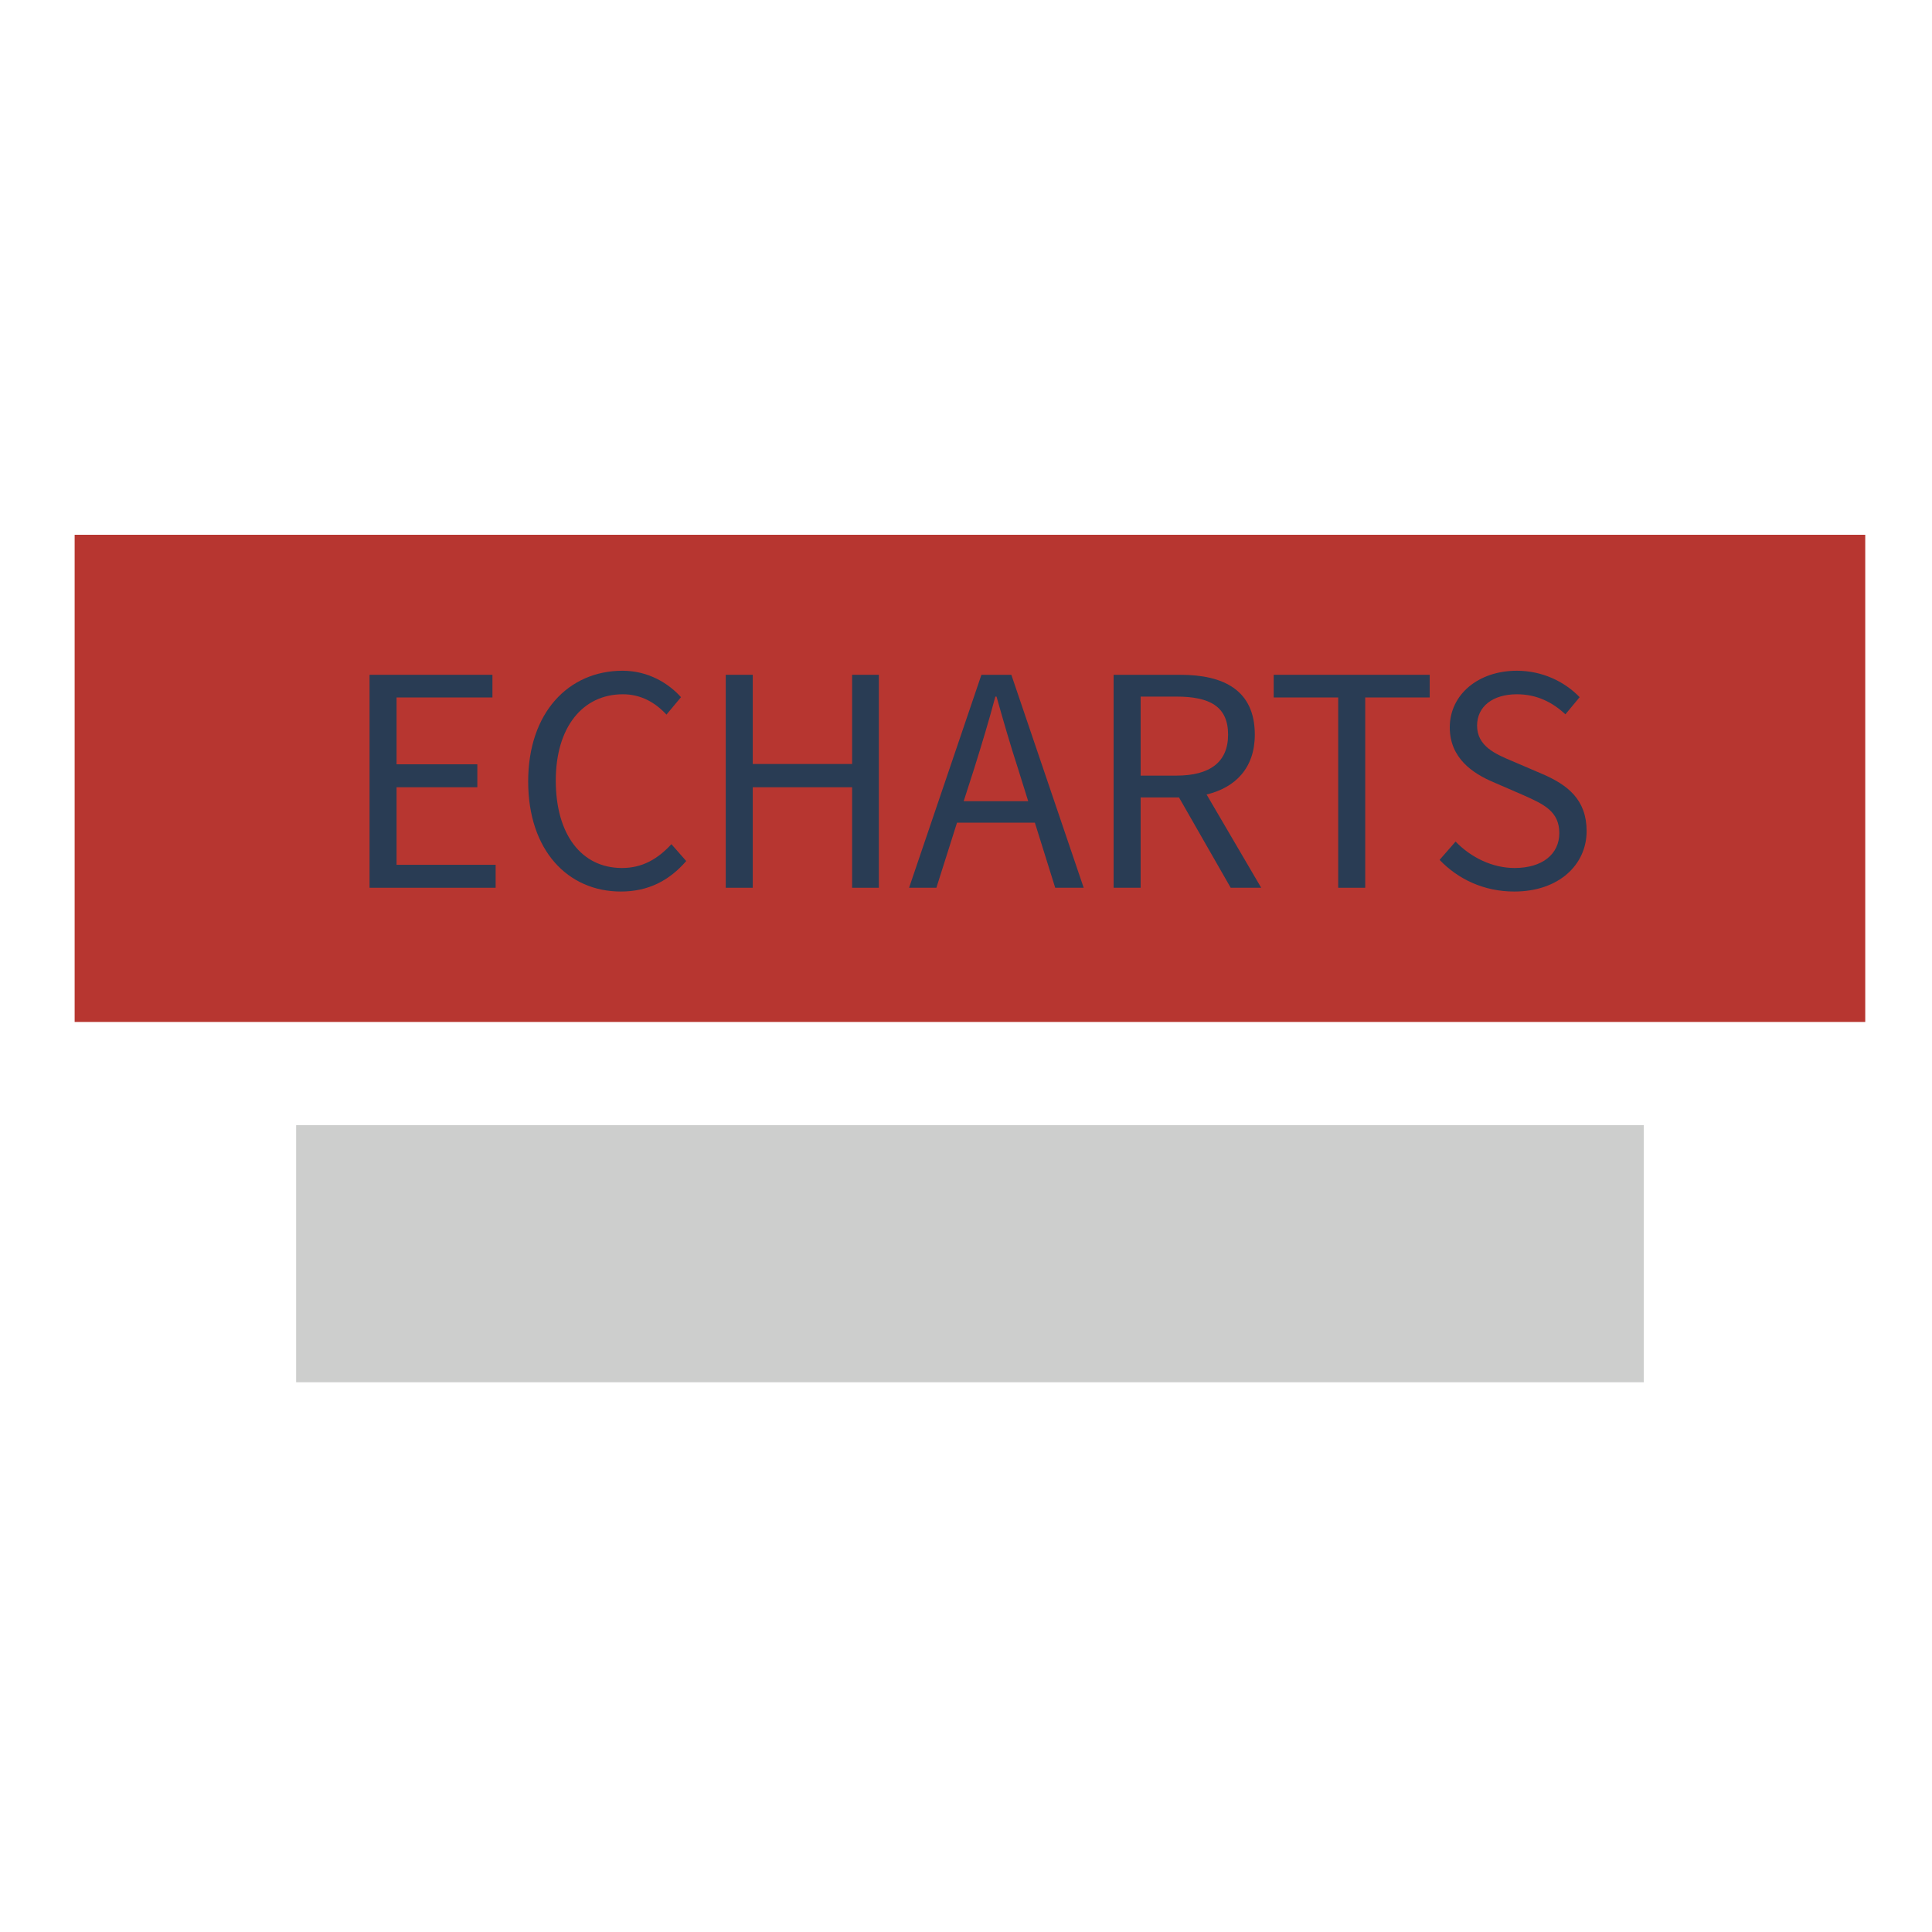
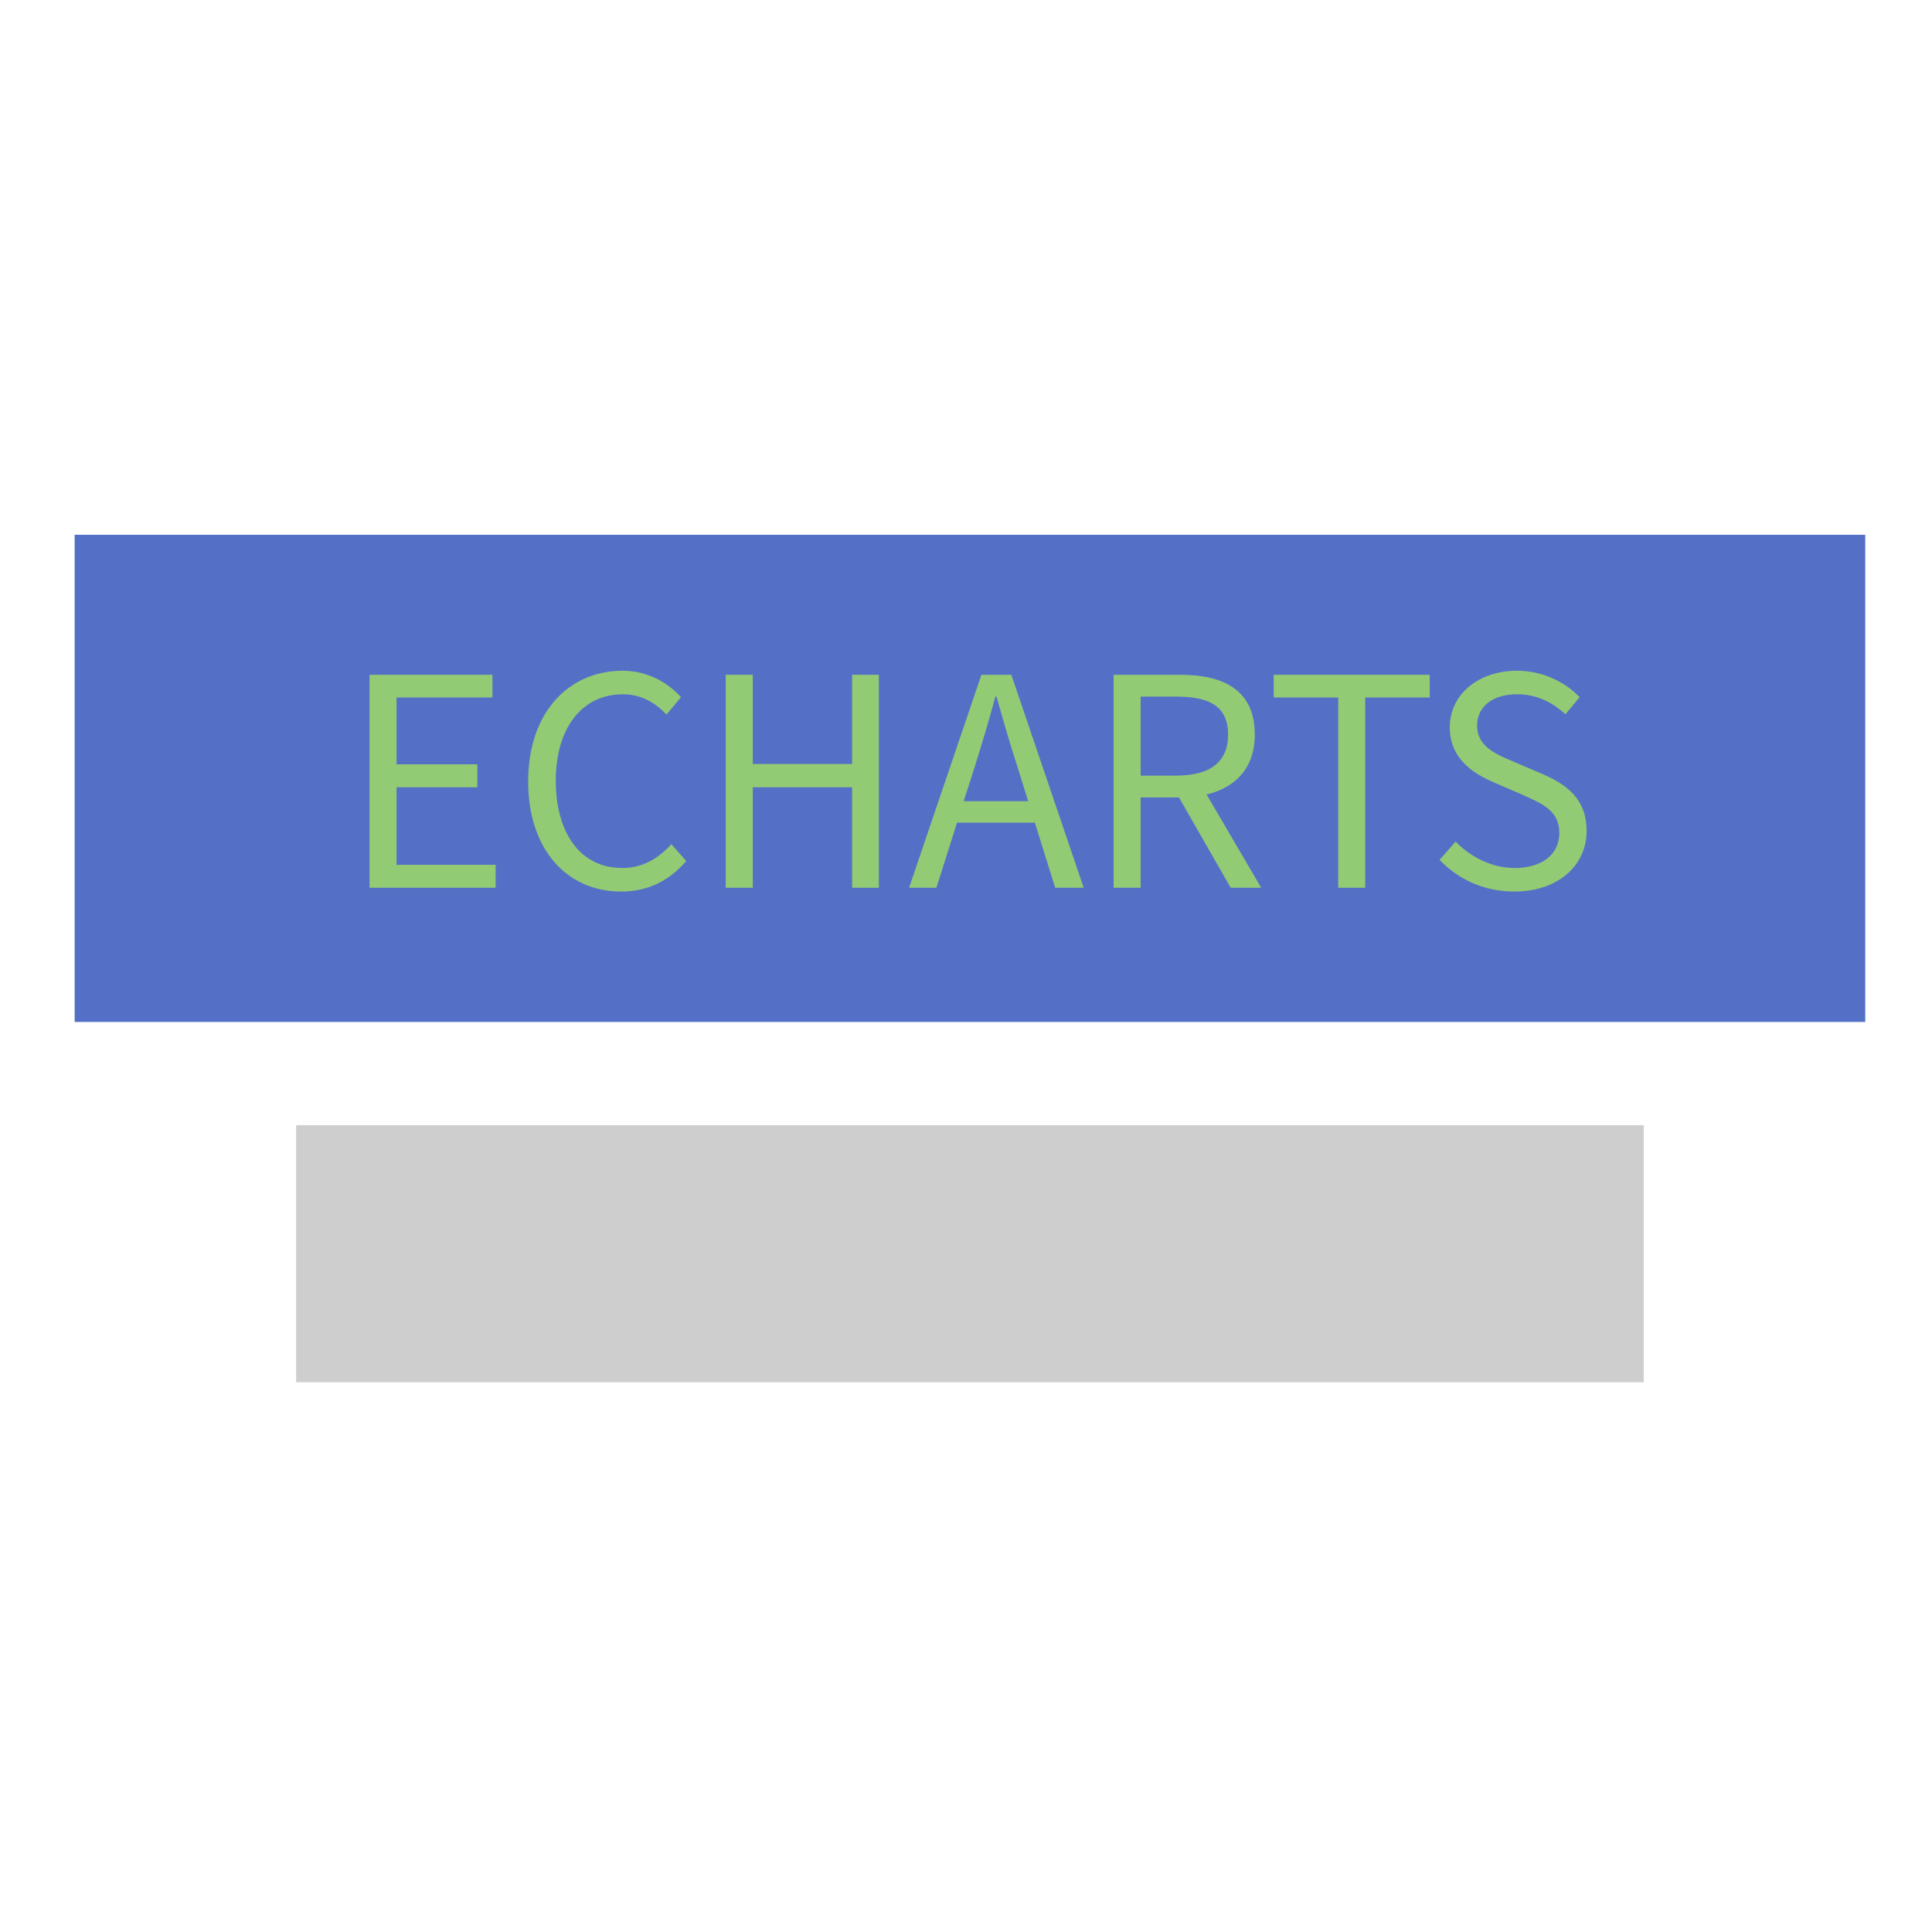
<svg xmlns="http://www.w3.org/2000/svg" version="1.1" id="图层_1" x="0px" y="0px" width="600px" height="600px" viewBox="0 0 600 600" enable-background="new 0 0 600 600" xml:space="preserve">
-   <rect x="23.18" y="166.08" fill="#B73630" width="556.088" height="151.297" />
+   <rect x="23.18" y="166.08" fill="#5470c6" width="556.088" height="151.297" />
  <rect x="91.97" y="349.43" fill="#CDCECD" width="418.508" height="79.84" />
  <g enable-background="new    ">
-     <path fill="#293C54" d="M114.764,209.567h38.166v7.037h-29.774v20.752h25.083v7.128h-25.083v24.09h30.767v7.128h-39.158V209.567z" />
-     <path fill="#293C54" d="M164.03,242.68c0-21.384,12.542-34.376,29.323-34.376c8.03,0,14.346,3.97,18.135,8.211l-4.511,5.413   c-3.428-3.699-7.85-6.315-13.534-6.315c-12.542,0-20.842,10.285-20.842,26.797c0,16.691,7.939,27.157,20.571,27.157   c6.315,0,11.098-2.797,15.338-7.398l4.602,5.233c-5.233,6.045-11.729,9.474-20.3,9.474   C176.391,276.875,164.03,264.153,164.03,242.68z" />
-     <path fill="#293C54" d="M225.385,209.567h8.391v27.699h30.857v-27.699h8.301v66.135h-8.301v-31.218h-30.857v31.218h-8.391V209.567z   " />
-     <path fill="#293C54" d="M321.389,255.491h-24.18l-6.406,20.211h-8.481l22.466-66.135h9.293l22.467,66.135h-8.842L321.389,255.491z    M319.314,248.815l-3.158-10.105c-2.437-7.489-4.512-14.707-6.678-22.376h-0.36c-2.075,7.76-4.24,14.887-6.587,22.376   l-3.248,10.105H319.314z" />
-     <path fill="#293C54" d="M382.203,275.702l-16.06-28.06h-11.909v28.06h-8.392v-66.135h20.752c13.443,0,23.098,4.781,23.098,18.586   c0,10.286-5.955,16.421-14.978,18.587l16.963,28.962H382.203z M354.234,240.875h11.098c10.375,0,16.06-4.15,16.06-12.722   c0-8.752-5.685-11.819-16.06-11.819h-11.098V240.875z" />
-     <path fill="#293C54" d="M415.59,216.604h-20.03v-7.037h48.45v7.037H423.98v59.098h-8.391V216.604z" />
-     <path fill="#293C54" d="M447.082,267.04l4.963-5.684c4.781,4.962,11.457,8.21,18.314,8.21c8.662,0,13.895-4.33,13.895-10.826   c0-6.768-4.781-8.933-11.006-11.729l-9.564-4.15c-6.135-2.617-13.443-7.309-13.443-16.963c0-10.195,8.842-17.594,20.842-17.594   c7.85,0,14.797,3.339,19.488,8.211l-4.42,5.323c-4.061-3.79-8.934-6.226-15.068-6.226c-7.488,0-12.361,3.789-12.361,9.744   c0,6.406,5.775,8.842,10.918,11.008l9.473,4.06c7.67,3.339,13.625,7.85,13.625,17.685c0,10.466-8.662,18.767-22.467,18.767   C460.887,276.875,452.855,273.086,447.082,267.04z" />
+     <path fill="#91cc75" d="M114.764,209.567h38.166v7.037h-29.774v20.752h25.083v7.128h-25.083v24.09h30.767v7.128h-39.158V209.567z" />
+     <path fill="#91cc75" d="M164.03,242.68c0-21.384,12.542-34.376,29.323-34.376c8.03,0,14.346,3.97,18.135,8.211l-4.511,5.413   c-3.428-3.699-7.85-6.315-13.534-6.315c-12.542,0-20.842,10.285-20.842,26.797c0,16.691,7.939,27.157,20.571,27.157   c6.315,0,11.098-2.797,15.338-7.398l4.602,5.233c-5.233,6.045-11.729,9.474-20.3,9.474   C176.391,276.875,164.03,264.153,164.03,242.68z" />
+     <path fill="#91cc75" d="M225.385,209.567h8.391v27.699h30.857v-27.699h8.301v66.135h-8.301v-31.218h-30.857v31.218h-8.391V209.567z   " />
+     <path fill="#91cc75" d="M321.389,255.491h-24.18l-6.406,20.211h-8.481l22.466-66.135h9.293l22.467,66.135h-8.842L321.389,255.491z    M319.314,248.815l-3.158-10.105c-2.437-7.489-4.512-14.707-6.678-22.376h-0.36c-2.075,7.76-4.24,14.887-6.587,22.376   l-3.248,10.105H319.314z" />
+     <path fill="#91cc75" d="M382.203,275.702l-16.06-28.06h-11.909v28.06h-8.392v-66.135h20.752c13.443,0,23.098,4.781,23.098,18.586   c0,10.286-5.955,16.421-14.978,18.587l16.963,28.962H382.203z M354.234,240.875h11.098c10.375,0,16.06-4.15,16.06-12.722   c0-8.752-5.685-11.819-16.06-11.819h-11.098V240.875z" />
+     <path fill="#91cc75" d="M415.59,216.604h-20.03v-7.037h48.45v7.037H423.98v59.098h-8.391V216.604z" />
+     <path fill="#91cc75" d="M447.082,267.04l4.963-5.684c4.781,4.962,11.457,8.21,18.314,8.21c8.662,0,13.895-4.33,13.895-10.826   c0-6.768-4.781-8.933-11.006-11.729l-9.564-4.15c-6.135-2.617-13.443-7.309-13.443-16.963c0-10.195,8.842-17.594,20.842-17.594   c7.85,0,14.797,3.339,19.488,8.211l-4.42,5.323c-4.061-3.79-8.934-6.226-15.068-6.226c-7.488,0-12.361,3.789-12.361,9.744   c0,6.406,5.775,8.842,10.918,11.008l9.473,4.06c7.67,3.339,13.625,7.85,13.625,17.685c0,10.466-8.662,18.767-22.467,18.767   C460.887,276.875,452.855,273.086,447.082,267.04z" />
  </g>
</svg>
